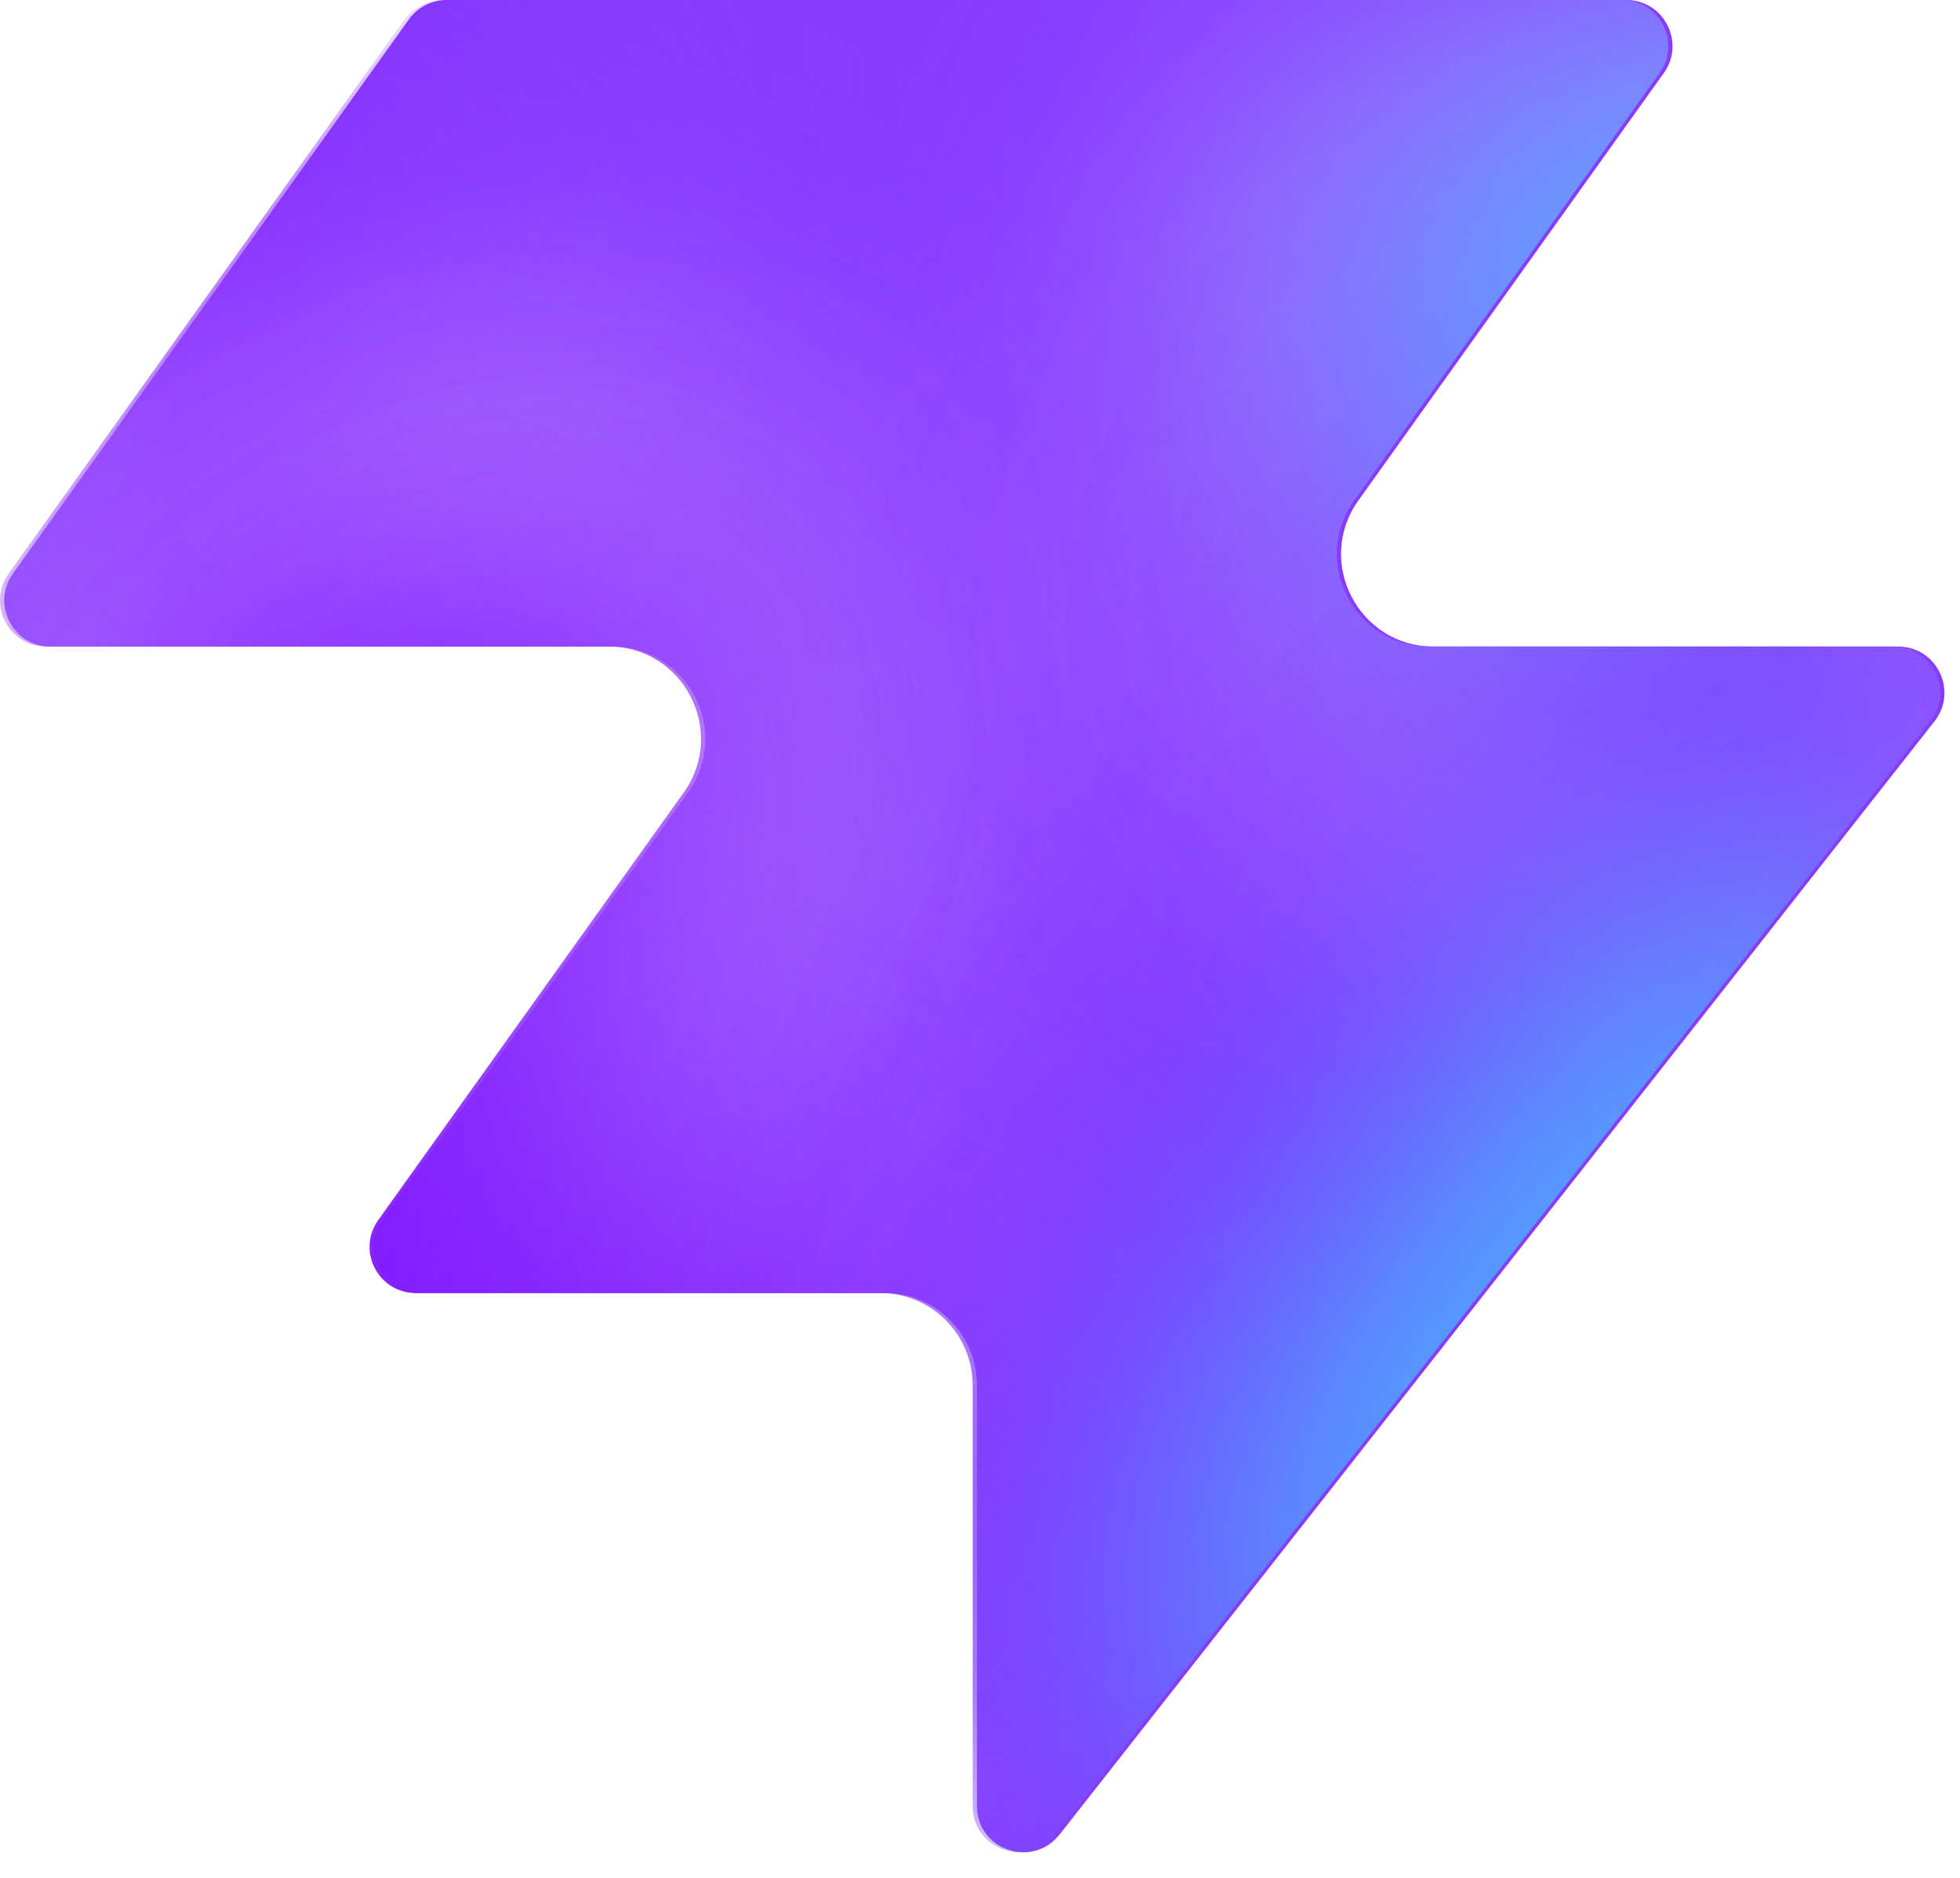
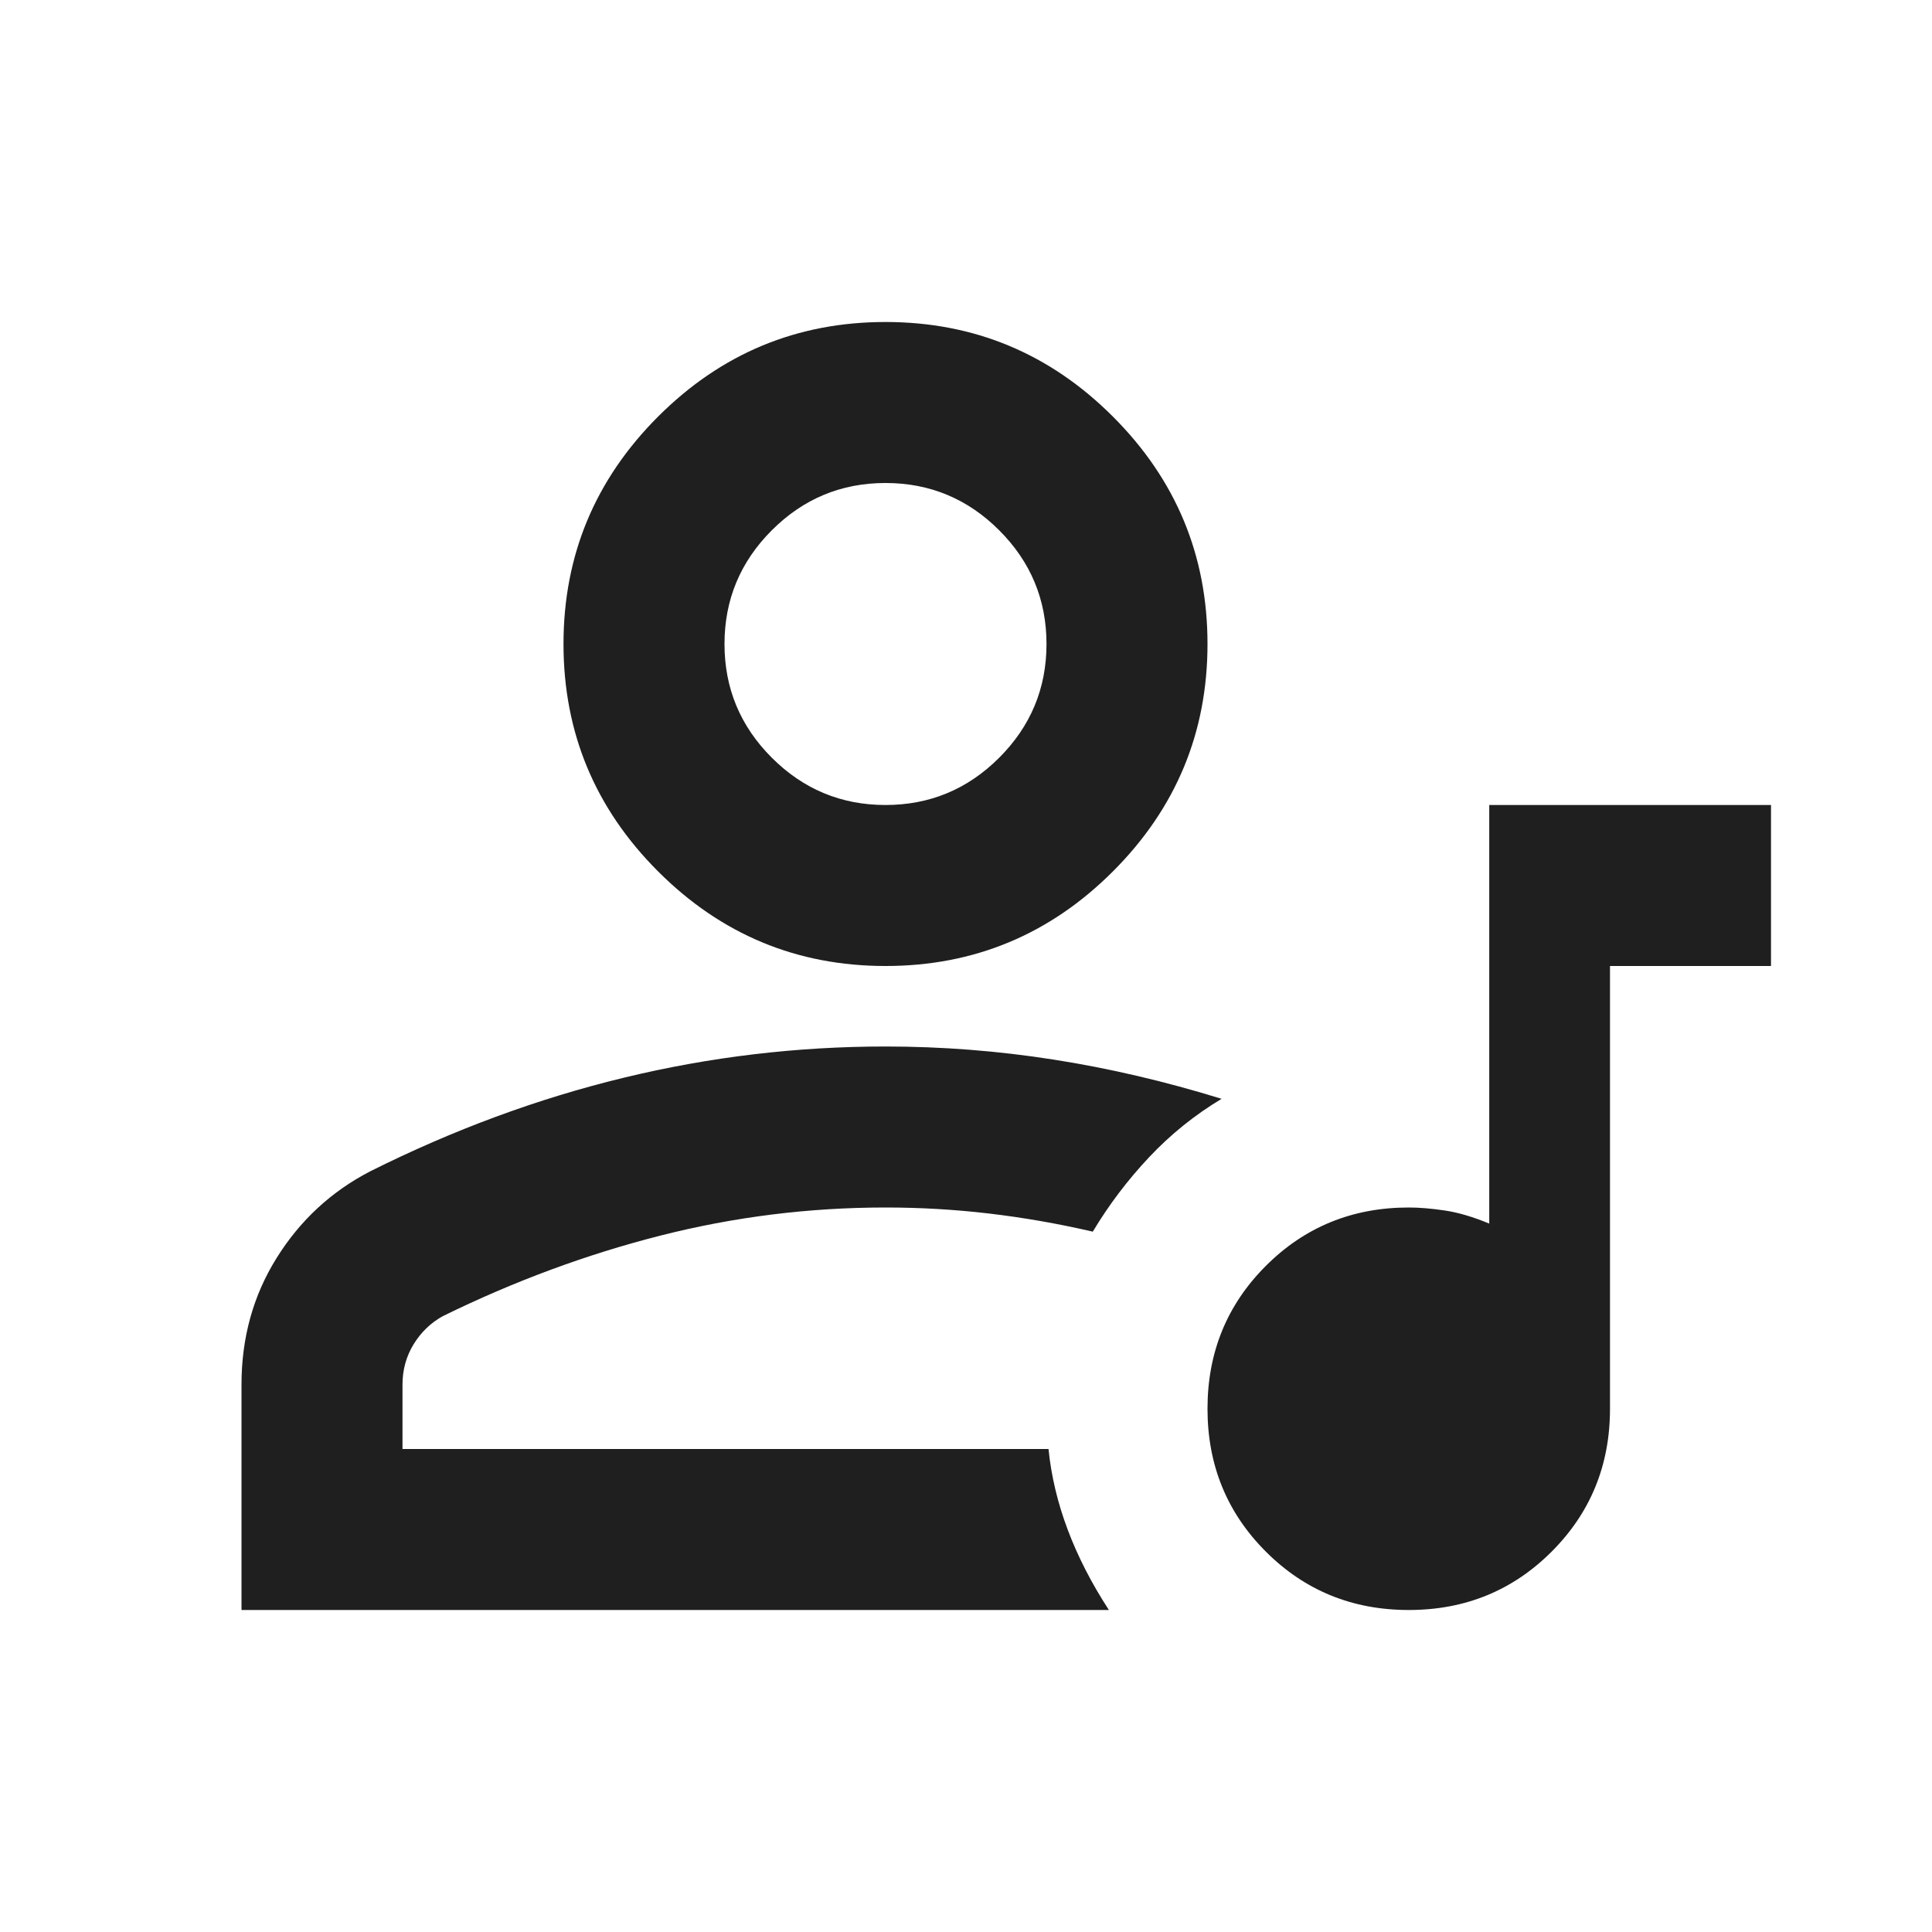
- <svg xmlns="http://www.w3.org/2000/svg" width="48" height="46" fill="none" viewBox="0 0 48 46">
-   <path fill="#863bff" d="M25.946 44.938c-.664.845-2.021.375-2.021-.698V33.937a2.26 2.26 0 0 0-2.262-2.262H10.287c-.92 0-1.456-1.04-.92-1.788l7.48-10.471c1.07-1.497 0-3.578-1.842-3.578H1.237c-.92 0-1.456-1.04-.92-1.788L10.013.474c.214-.297.556-.474.92-.474h28.894c.92 0 1.456 1.04.92 1.788l-7.48 10.471c-1.07 1.498 0 3.579 1.842 3.579h11.377c.943 0 1.473 1.088.89 1.83L25.947 44.94z" style="fill:#863bff;fill:color(display-p3 .525 .23 1);fill-opacity:1" />
-   <mask id="a" width="48" height="46" x="0" y="0" maskUnits="userSpaceOnUse" style="mask-type:alpha">
-     <path fill="#000" d="M25.842 44.938c-.664.844-2.021.375-2.021-.698V33.937a2.26 2.26 0 0 0-2.262-2.262H10.183c-.92 0-1.456-1.04-.92-1.788l7.48-10.471c1.07-1.498 0-3.579-1.842-3.579H1.133c-.92 0-1.456-1.04-.92-1.787L9.91.473c.214-.297.556-.474.92-.474h28.894c.92 0 1.456 1.04.92 1.788l-7.48 10.471c-1.07 1.498 0 3.578 1.842 3.578h11.377c.943 0 1.473 1.088.89 1.832L25.843 44.94z" style="fill:#000;fill-opacity:1" />
-   </mask>
-   <g mask="url(#a)">
-     <g filter="url(#b)">
-       <ellipse cx="5.508" cy="14.704" fill="#ede6ff" rx="5.508" ry="14.704" style="fill:#ede6ff;fill:color(display-p3 .927 .903 1);fill-opacity:1" transform="matrix(.00324 1 1 -.00324 -4.47 31.516)" />
-     </g>
-     <g filter="url(#c)">
-       <ellipse cx="10.399" cy="29.851" fill="#ede6ff" rx="10.399" ry="29.851" style="fill:#ede6ff;fill:color(display-p3 .927 .903 1);fill-opacity:1" transform="matrix(.00324 1 1 -.00324 -39.328 7.883)" />
-     </g>
-     <g filter="url(#d)">
-       <ellipse cx="5.508" cy="30.487" fill="#7e14ff" rx="5.508" ry="30.487" style="fill:#7e14ff;fill:color(display-p3 .492 .077 1);fill-opacity:1" transform="rotate(89.814 -25.913 -14.639)scale(1 -1)" />
-     </g>
-     <g filter="url(#e)">
-       <ellipse cx="5.508" cy="30.599" fill="#7e14ff" rx="5.508" ry="30.599" style="fill:#7e14ff;fill:color(display-p3 .492 .077 1);fill-opacity:1" transform="rotate(89.814 -32.644 -3.334)scale(1 -1)" />
-     </g>
-     <g filter="url(#f)">
-       <ellipse cx="5.508" cy="30.599" fill="#7e14ff" rx="5.508" ry="30.599" style="fill:#7e14ff;fill:color(display-p3 .492 .077 1);fill-opacity:1" transform="matrix(.00324 1 1 -.00324 -34.34 30.47)" />
-     </g>
-     <g filter="url(#g)">
-       <ellipse cx="14.072" cy="22.078" fill="#ede6ff" rx="14.072" ry="22.078" style="fill:#ede6ff;fill:color(display-p3 .927 .903 1);fill-opacity:1" transform="rotate(93.35 24.506 48.493)scale(-1 1)" />
-     </g>
-     <g filter="url(#h)">
-       <ellipse cx="3.47" cy="21.501" fill="#7e14ff" rx="3.47" ry="21.501" style="fill:#7e14ff;fill:color(display-p3 .492 .077 1);fill-opacity:1" transform="rotate(89.009 28.708 47.59)scale(-1 1)" />
-     </g>
-     <g filter="url(#i)">
-       <ellipse cx="3.47" cy="21.501" fill="#7e14ff" rx="3.47" ry="21.501" style="fill:#7e14ff;fill:color(display-p3 .492 .077 1);fill-opacity:1" transform="rotate(89.009 28.708 47.59)scale(-1 1)" />
-     </g>
-     <g filter="url(#j)">
-       <ellipse cx=".387" cy="8.972" fill="#7e14ff" rx="4.407" ry="29.108" style="fill:#7e14ff;fill:color(display-p3 .492 .077 1);fill-opacity:1" transform="rotate(39.51 .387 8.972)" />
-     </g>
-     <g filter="url(#k)">
-       <ellipse cx="47.523" cy="-6.092" fill="#7e14ff" rx="4.407" ry="29.108" style="fill:#7e14ff;fill:color(display-p3 .492 .077 1);fill-opacity:1" transform="rotate(37.892 47.523 -6.092)" />
-     </g>
-     <g filter="url(#l)">
-       <ellipse cx="41.412" cy="6.333" fill="#47bfff" rx="5.971" ry="9.665" style="fill:#47bfff;fill:color(display-p3 .28 .748 1);fill-opacity:1" transform="rotate(37.892 41.412 6.333)" />
-     </g>
-     <g filter="url(#m)">
-       <ellipse cx="-1.879" cy="38.332" fill="#7e14ff" rx="4.407" ry="29.108" style="fill:#7e14ff;fill:color(display-p3 .492 .077 1);fill-opacity:1" transform="rotate(37.892 -1.88 38.332)" />
-     </g>
-     <g filter="url(#n)">
-       <ellipse cx="-1.879" cy="38.332" fill="#7e14ff" rx="4.407" ry="29.108" style="fill:#7e14ff;fill:color(display-p3 .492 .077 1);fill-opacity:1" transform="rotate(37.892 -1.88 38.332)" />
-     </g>
-     <g filter="url(#o)">
-       <ellipse cx="35.651" cy="29.907" fill="#7e14ff" rx="4.407" ry="29.108" style="fill:#7e14ff;fill:color(display-p3 .492 .077 1);fill-opacity:1" transform="rotate(37.892 35.651 29.907)" />
-     </g>
-     <g filter="url(#p)">
-       <ellipse cx="38.418" cy="32.4" fill="#47bfff" rx="5.971" ry="15.297" style="fill:#47bfff;fill:color(display-p3 .28 .748 1);fill-opacity:1" transform="rotate(37.892 38.418 32.4)" />
-     </g>
-   </g>
-   <defs>
-     <filter id="b" width="60.045" height="41.654" x="-19.77" y="16.149" color-interpolation-filters="sRGB" filterUnits="userSpaceOnUse">
-       <feFlood flood-opacity="0" result="BackgroundImageFix" />
-       <feBlend in="SourceGraphic" in2="BackgroundImageFix" result="shape" />
-       <feGaussianBlur result="effect1_foregroundBlur_2002_17158" stdDeviation="7.659" />
-     </filter>
-     <filter id="c" width="90.34" height="51.437" x="-54.613" y="-7.533" color-interpolation-filters="sRGB" filterUnits="userSpaceOnUse">
-       <feFlood flood-opacity="0" result="BackgroundImageFix" />
-       <feBlend in="SourceGraphic" in2="BackgroundImageFix" result="shape" />
-       <feGaussianBlur result="effect1_foregroundBlur_2002_17158" stdDeviation="7.659" />
-     </filter>
-     <filter id="d" width="79.355" height="29.4" x="-49.64" y="2.03" color-interpolation-filters="sRGB" filterUnits="userSpaceOnUse">
-       <feFlood flood-opacity="0" result="BackgroundImageFix" />
-       <feBlend in="SourceGraphic" in2="BackgroundImageFix" result="shape" />
-       <feGaussianBlur result="effect1_foregroundBlur_2002_17158" stdDeviation="4.596" />
-     </filter>
-     <filter id="e" width="79.579" height="29.4" x="-45.045" y="20.029" color-interpolation-filters="sRGB" filterUnits="userSpaceOnUse">
-       <feFlood flood-opacity="0" result="BackgroundImageFix" />
-       <feBlend in="SourceGraphic" in2="BackgroundImageFix" result="shape" />
-       <feGaussianBlur result="effect1_foregroundBlur_2002_17158" stdDeviation="4.596" />
-     </filter>
-     <filter id="f" width="79.579" height="29.4" x="-43.513" y="21.178" color-interpolation-filters="sRGB" filterUnits="userSpaceOnUse">
-       <feFlood flood-opacity="0" result="BackgroundImageFix" />
-       <feBlend in="SourceGraphic" in2="BackgroundImageFix" result="shape" />
-       <feGaussianBlur result="effect1_foregroundBlur_2002_17158" stdDeviation="4.596" />
-     </filter>
-     <filter id="g" width="74.749" height="58.852" x="15.756" y="-17.901" color-interpolation-filters="sRGB" filterUnits="userSpaceOnUse">
-       <feFlood flood-opacity="0" result="BackgroundImageFix" />
-       <feBlend in="SourceGraphic" in2="BackgroundImageFix" result="shape" />
-       <feGaussianBlur result="effect1_foregroundBlur_2002_17158" stdDeviation="7.659" />
-     </filter>
-     <filter id="h" width="61.377" height="25.362" x="23.548" y="2.284" color-interpolation-filters="sRGB" filterUnits="userSpaceOnUse">
-       <feFlood flood-opacity="0" result="BackgroundImageFix" />
-       <feBlend in="SourceGraphic" in2="BackgroundImageFix" result="shape" />
-       <feGaussianBlur result="effect1_foregroundBlur_2002_17158" stdDeviation="4.596" />
-     </filter>
-     <filter id="i" width="61.377" height="25.362" x="23.548" y="2.284" color-interpolation-filters="sRGB" filterUnits="userSpaceOnUse">
-       <feFlood flood-opacity="0" result="BackgroundImageFix" />
-       <feBlend in="SourceGraphic" in2="BackgroundImageFix" result="shape" />
-       <feGaussianBlur result="effect1_foregroundBlur_2002_17158" stdDeviation="4.596" />
-     </filter>
-     <filter id="j" width="56.045" height="63.649" x="-27.636" y="-22.853" color-interpolation-filters="sRGB" filterUnits="userSpaceOnUse">
-       <feFlood flood-opacity="0" result="BackgroundImageFix" />
-       <feBlend in="SourceGraphic" in2="BackgroundImageFix" result="shape" />
-       <feGaussianBlur result="effect1_foregroundBlur_2002_17158" stdDeviation="4.596" />
-     </filter>
-     <filter id="k" width="54.814" height="64.646" x="20.116" y="-38.415" color-interpolation-filters="sRGB" filterUnits="userSpaceOnUse">
-       <feFlood flood-opacity="0" result="BackgroundImageFix" />
-       <feBlend in="SourceGraphic" in2="BackgroundImageFix" result="shape" />
-       <feGaussianBlur result="effect1_foregroundBlur_2002_17158" stdDeviation="4.596" />
-     </filter>
-     <filter id="l" width="33.541" height="35.313" x="24.641" y="-11.323" color-interpolation-filters="sRGB" filterUnits="userSpaceOnUse">
-       <feFlood flood-opacity="0" result="BackgroundImageFix" />
-       <feBlend in="SourceGraphic" in2="BackgroundImageFix" result="shape" />
-       <feGaussianBlur result="effect1_foregroundBlur_2002_17158" stdDeviation="4.596" />
-     </filter>
-     <filter id="m" width="54.814" height="64.646" x="-29.286" y="6.009" color-interpolation-filters="sRGB" filterUnits="userSpaceOnUse">
-       <feFlood flood-opacity="0" result="BackgroundImageFix" />
-       <feBlend in="SourceGraphic" in2="BackgroundImageFix" result="shape" />
-       <feGaussianBlur result="effect1_foregroundBlur_2002_17158" stdDeviation="4.596" />
-     </filter>
-     <filter id="n" width="54.814" height="64.646" x="-29.286" y="6.009" color-interpolation-filters="sRGB" filterUnits="userSpaceOnUse">
-       <feFlood flood-opacity="0" result="BackgroundImageFix" />
-       <feBlend in="SourceGraphic" in2="BackgroundImageFix" result="shape" />
-       <feGaussianBlur result="effect1_foregroundBlur_2002_17158" stdDeviation="4.596" />
-     </filter>
-     <filter id="o" width="54.814" height="64.646" x="8.244" y="-2.416" color-interpolation-filters="sRGB" filterUnits="userSpaceOnUse">
-       <feFlood flood-opacity="0" result="BackgroundImageFix" />
-       <feBlend in="SourceGraphic" in2="BackgroundImageFix" result="shape" />
-       <feGaussianBlur result="effect1_foregroundBlur_2002_17158" stdDeviation="4.596" />
-     </filter>
-     <filter id="p" width="39.409" height="43.623" x="18.713" y="10.588" color-interpolation-filters="sRGB" filterUnits="userSpaceOnUse">
-       <feFlood flood-opacity="0" result="BackgroundImageFix" />
-       <feBlend in="SourceGraphic" in2="BackgroundImageFix" result="shape" />
-       <feGaussianBlur result="effect1_foregroundBlur_2002_17158" stdDeviation="4.596" />
-     </filter>
-   </defs>
+ <svg xmlns="http://www.w3.org/2000/svg" height="24px" viewBox="0 -960 960 960" width="24px" fill="#1f1f1f">
+   <path d="M740-560h140v80h-80v220q0 42-29 71t-71 29q-42 0-71-29t-29-71q0-42 29-71t71-29q8 0 18 1.5t22 6.5v-208ZM120-160v-112q0-35 17.5-63t46.5-43q62-31 126-46.5T440-440q42 0 83.5 6.5T607-414q-20 12-36 29t-28 37q-26-6-51.5-9t-51.5-3q-57 0-112 14t-108 40q-9 5-14.5 14t-5.5 20v32h321q2 20 9.5 40t20.5 40H120Zm207-367q-47-47-47-113t47-113q47-47 113-47t113 47q47 47 47 113t-47 113q-47 47-113 47t-113-47Zm169.5-56.5Q520-607 520-640t-23.5-56.5Q473-720 440-720t-56.5 23.5Q360-673 360-640t23.5 56.5Q407-560 440-560t56.5-23.5ZM440-640Zm0 400Z" />
</svg>
